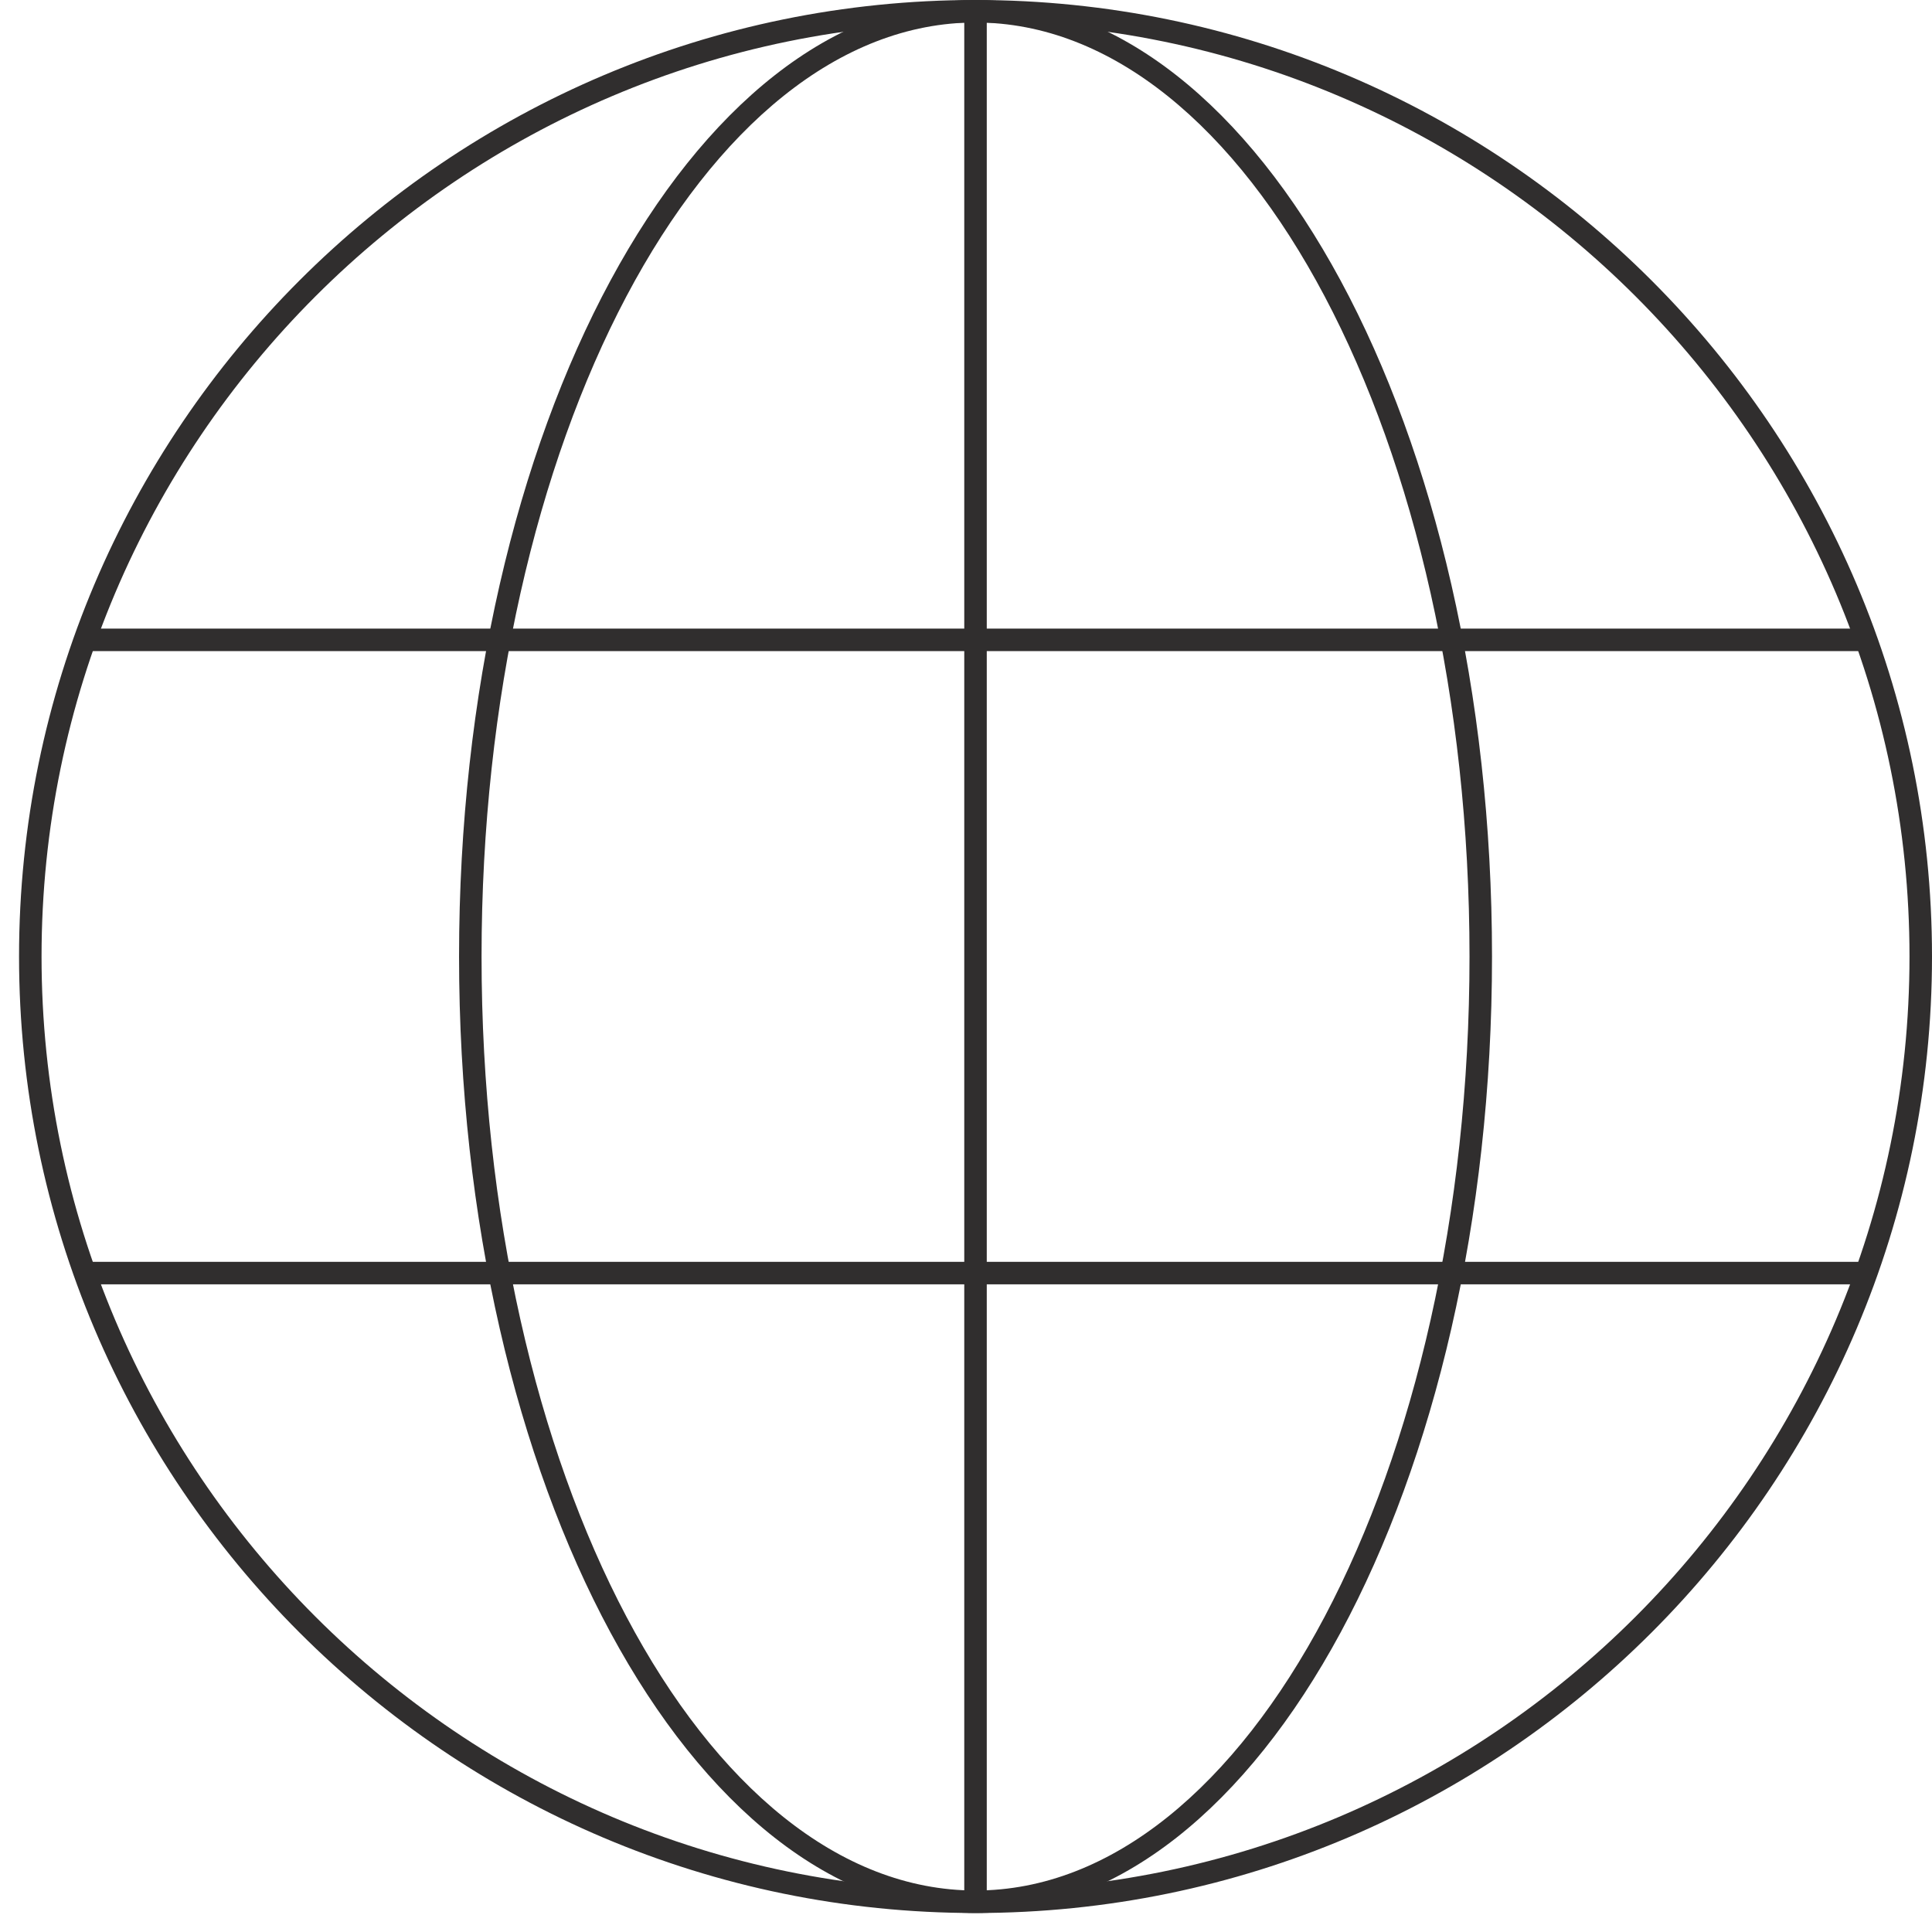
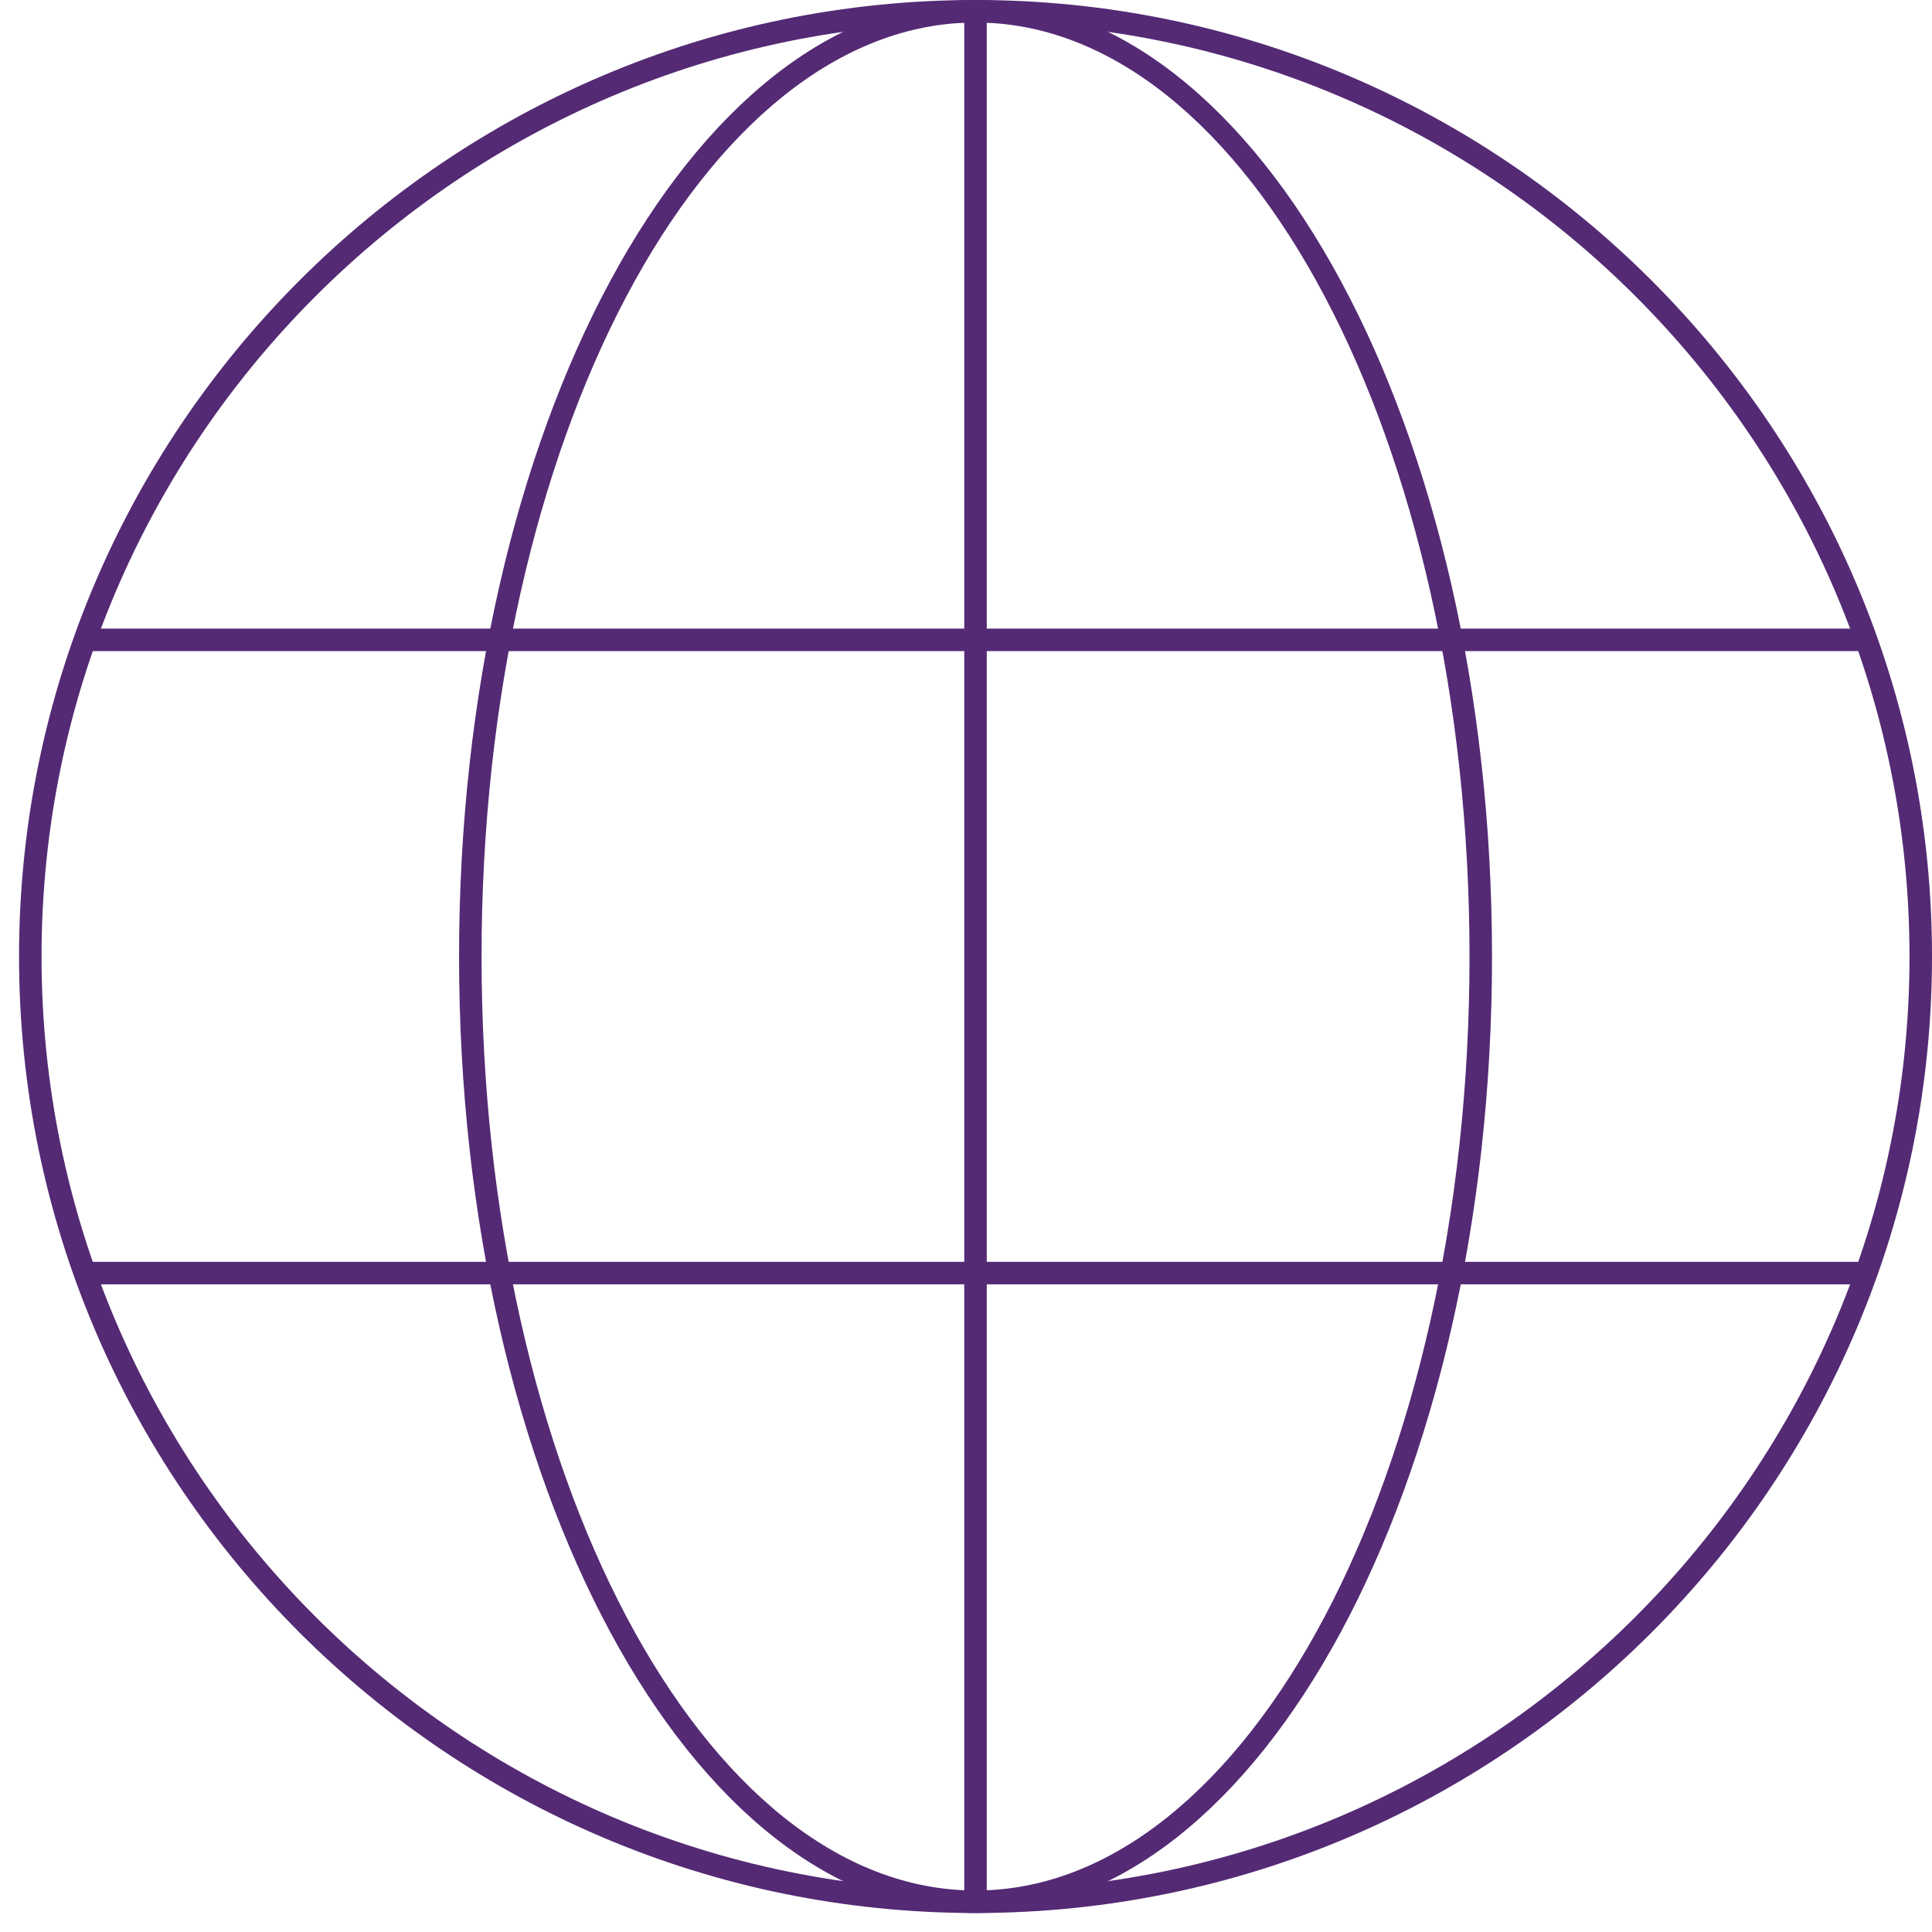
- <svg xmlns="http://www.w3.org/2000/svg" width="99" height="99" viewBox="0 0 99 99" fill="none">
-   <path d="M49.988 98.027C22.961 98.027 0.976 76.04 0.976 49.013C0.976 21.986 22.961 0 49.988 0C77.015 0 99 21.986 99 49.013C99 76.04 77.015 98.027 49.988 98.027ZM49.988 1.153C23.599 1.153 2.129 22.624 2.129 49.013C2.129 75.404 23.599 96.874 49.988 96.874C76.377 96.874 97.847 75.404 97.847 49.013C97.847 22.624 76.377 1.153 49.988 1.153Z" fill="#302E2E" />
-   <path d="M50.564 97.451H49.411V0.577H50.564V97.451Z" fill="#302E2E" />
-   <path d="M49.989 98.027C35.395 98.027 23.523 76.042 23.523 49.015C23.523 21.99 35.395 0 49.989 0C64.583 0 76.454 21.99 76.454 49.015C76.454 76.042 64.583 98.027 49.989 98.027ZM49.989 1.153C36.03 1.153 24.676 22.624 24.676 49.015C24.676 75.404 36.03 96.874 49.989 96.874C63.947 96.874 75.301 75.404 75.301 49.015C75.301 22.624 63.947 1.153 49.989 1.153Z" fill="#302E2E" />
-   <path d="M95.541 33.364H4.336V32.211H95.541V33.364Z" fill="#302E2E" />
-   <path d="M95.541 65.812H4.336V64.659H95.541V65.812Z" fill="#302E2E" />
+ <svg xmlns="http://www.w3.org/2000/svg" width="99" height="99" viewBox="0 0 99 99" fill="#542A74">
+   <path d="M49.988 98.027C22.961 98.027 0.976 76.04 0.976 49.013C0.976 21.986 22.961 0 49.988 0C77.015 0 99 21.986 99 49.013C99 76.04 77.015 98.027 49.988 98.027ZM49.988 1.153C23.599 1.153 2.129 22.624 2.129 49.013C2.129 75.404 23.599 96.874 49.988 96.874C76.377 96.874 97.847 75.404 97.847 49.013C97.847 22.624 76.377 1.153 49.988 1.153Z" fill="#542A74" />
+   <path d="M50.564 97.451H49.411V0.577H50.564V97.451Z" fill="#542A74" />
+   <path d="M49.989 98.027C35.395 98.027 23.523 76.042 23.523 49.015C23.523 21.99 35.395 0 49.989 0C64.583 0 76.454 21.99 76.454 49.015C76.454 76.042 64.583 98.027 49.989 98.027ZM49.989 1.153C36.03 1.153 24.676 22.624 24.676 49.015C24.676 75.404 36.03 96.874 49.989 96.874C63.947 96.874 75.301 75.404 75.301 49.015C75.301 22.624 63.947 1.153 49.989 1.153Z" fill="#542A74" />
+   <path d="M95.541 33.364H4.336V32.211H95.541V33.364Z" fill="#542A74" />
+   <path d="M95.541 65.812H4.336V64.659H95.541V65.812Z" fill="#542A74" />
</svg>
